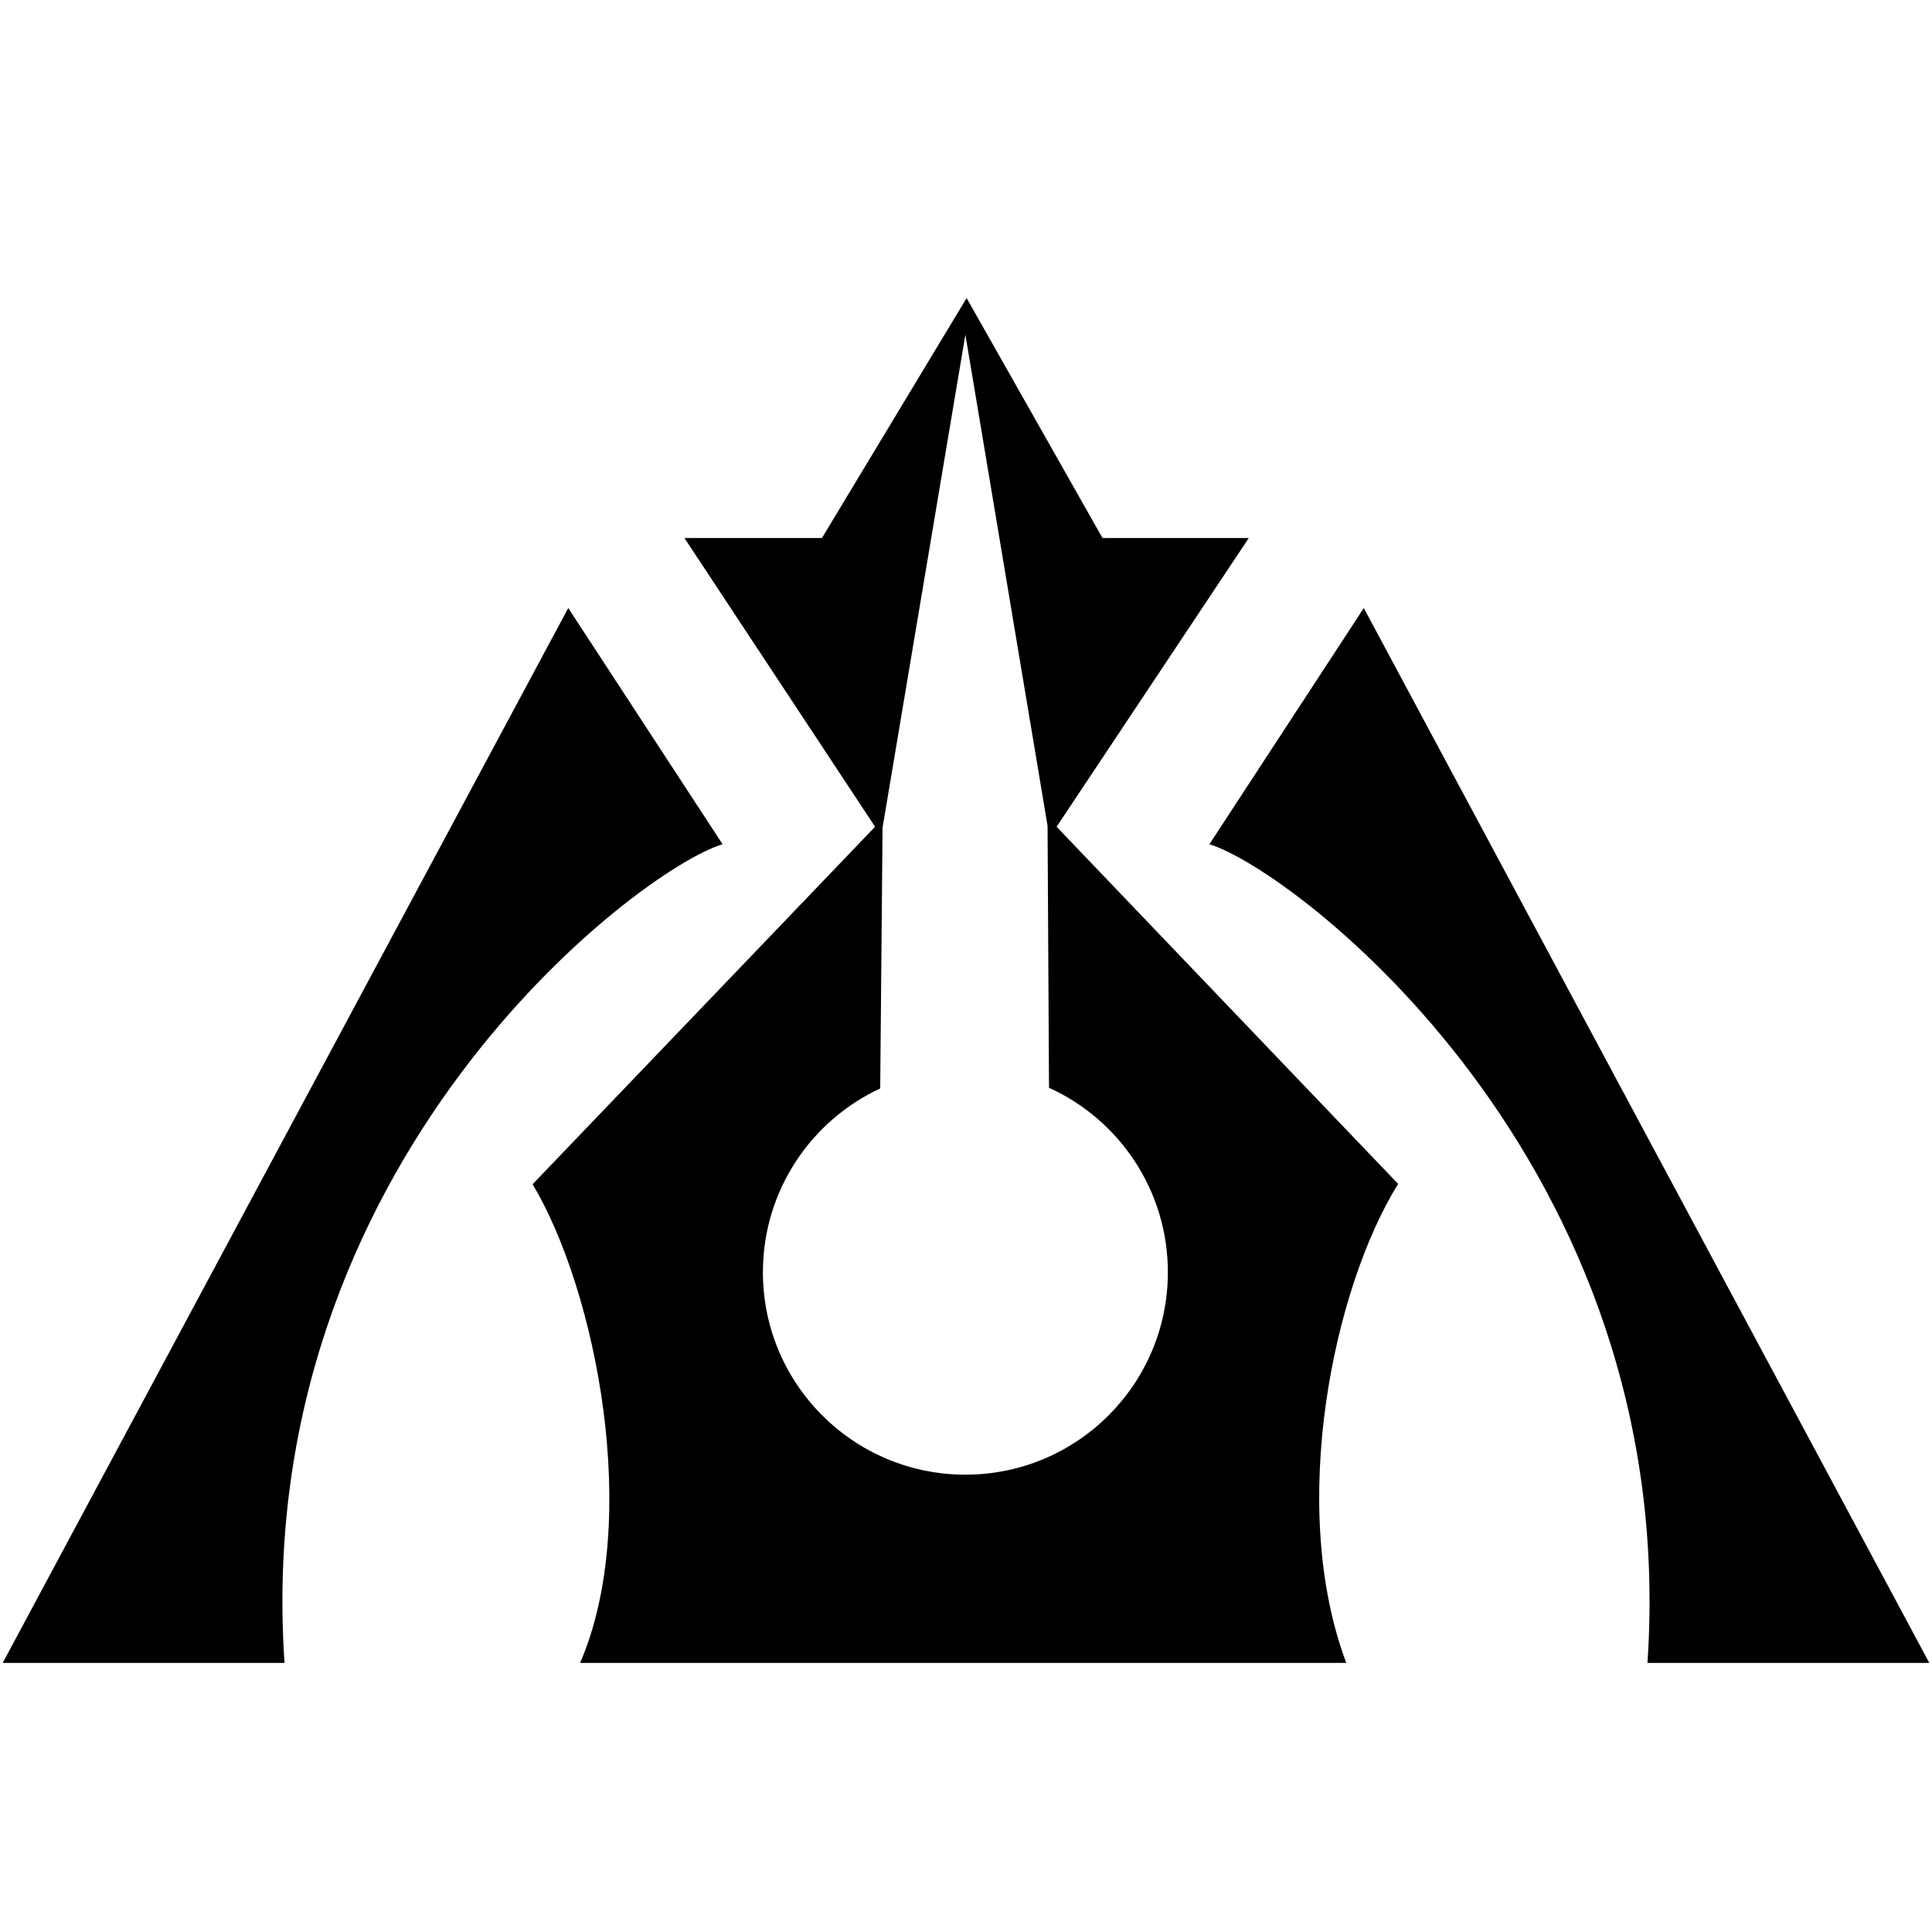
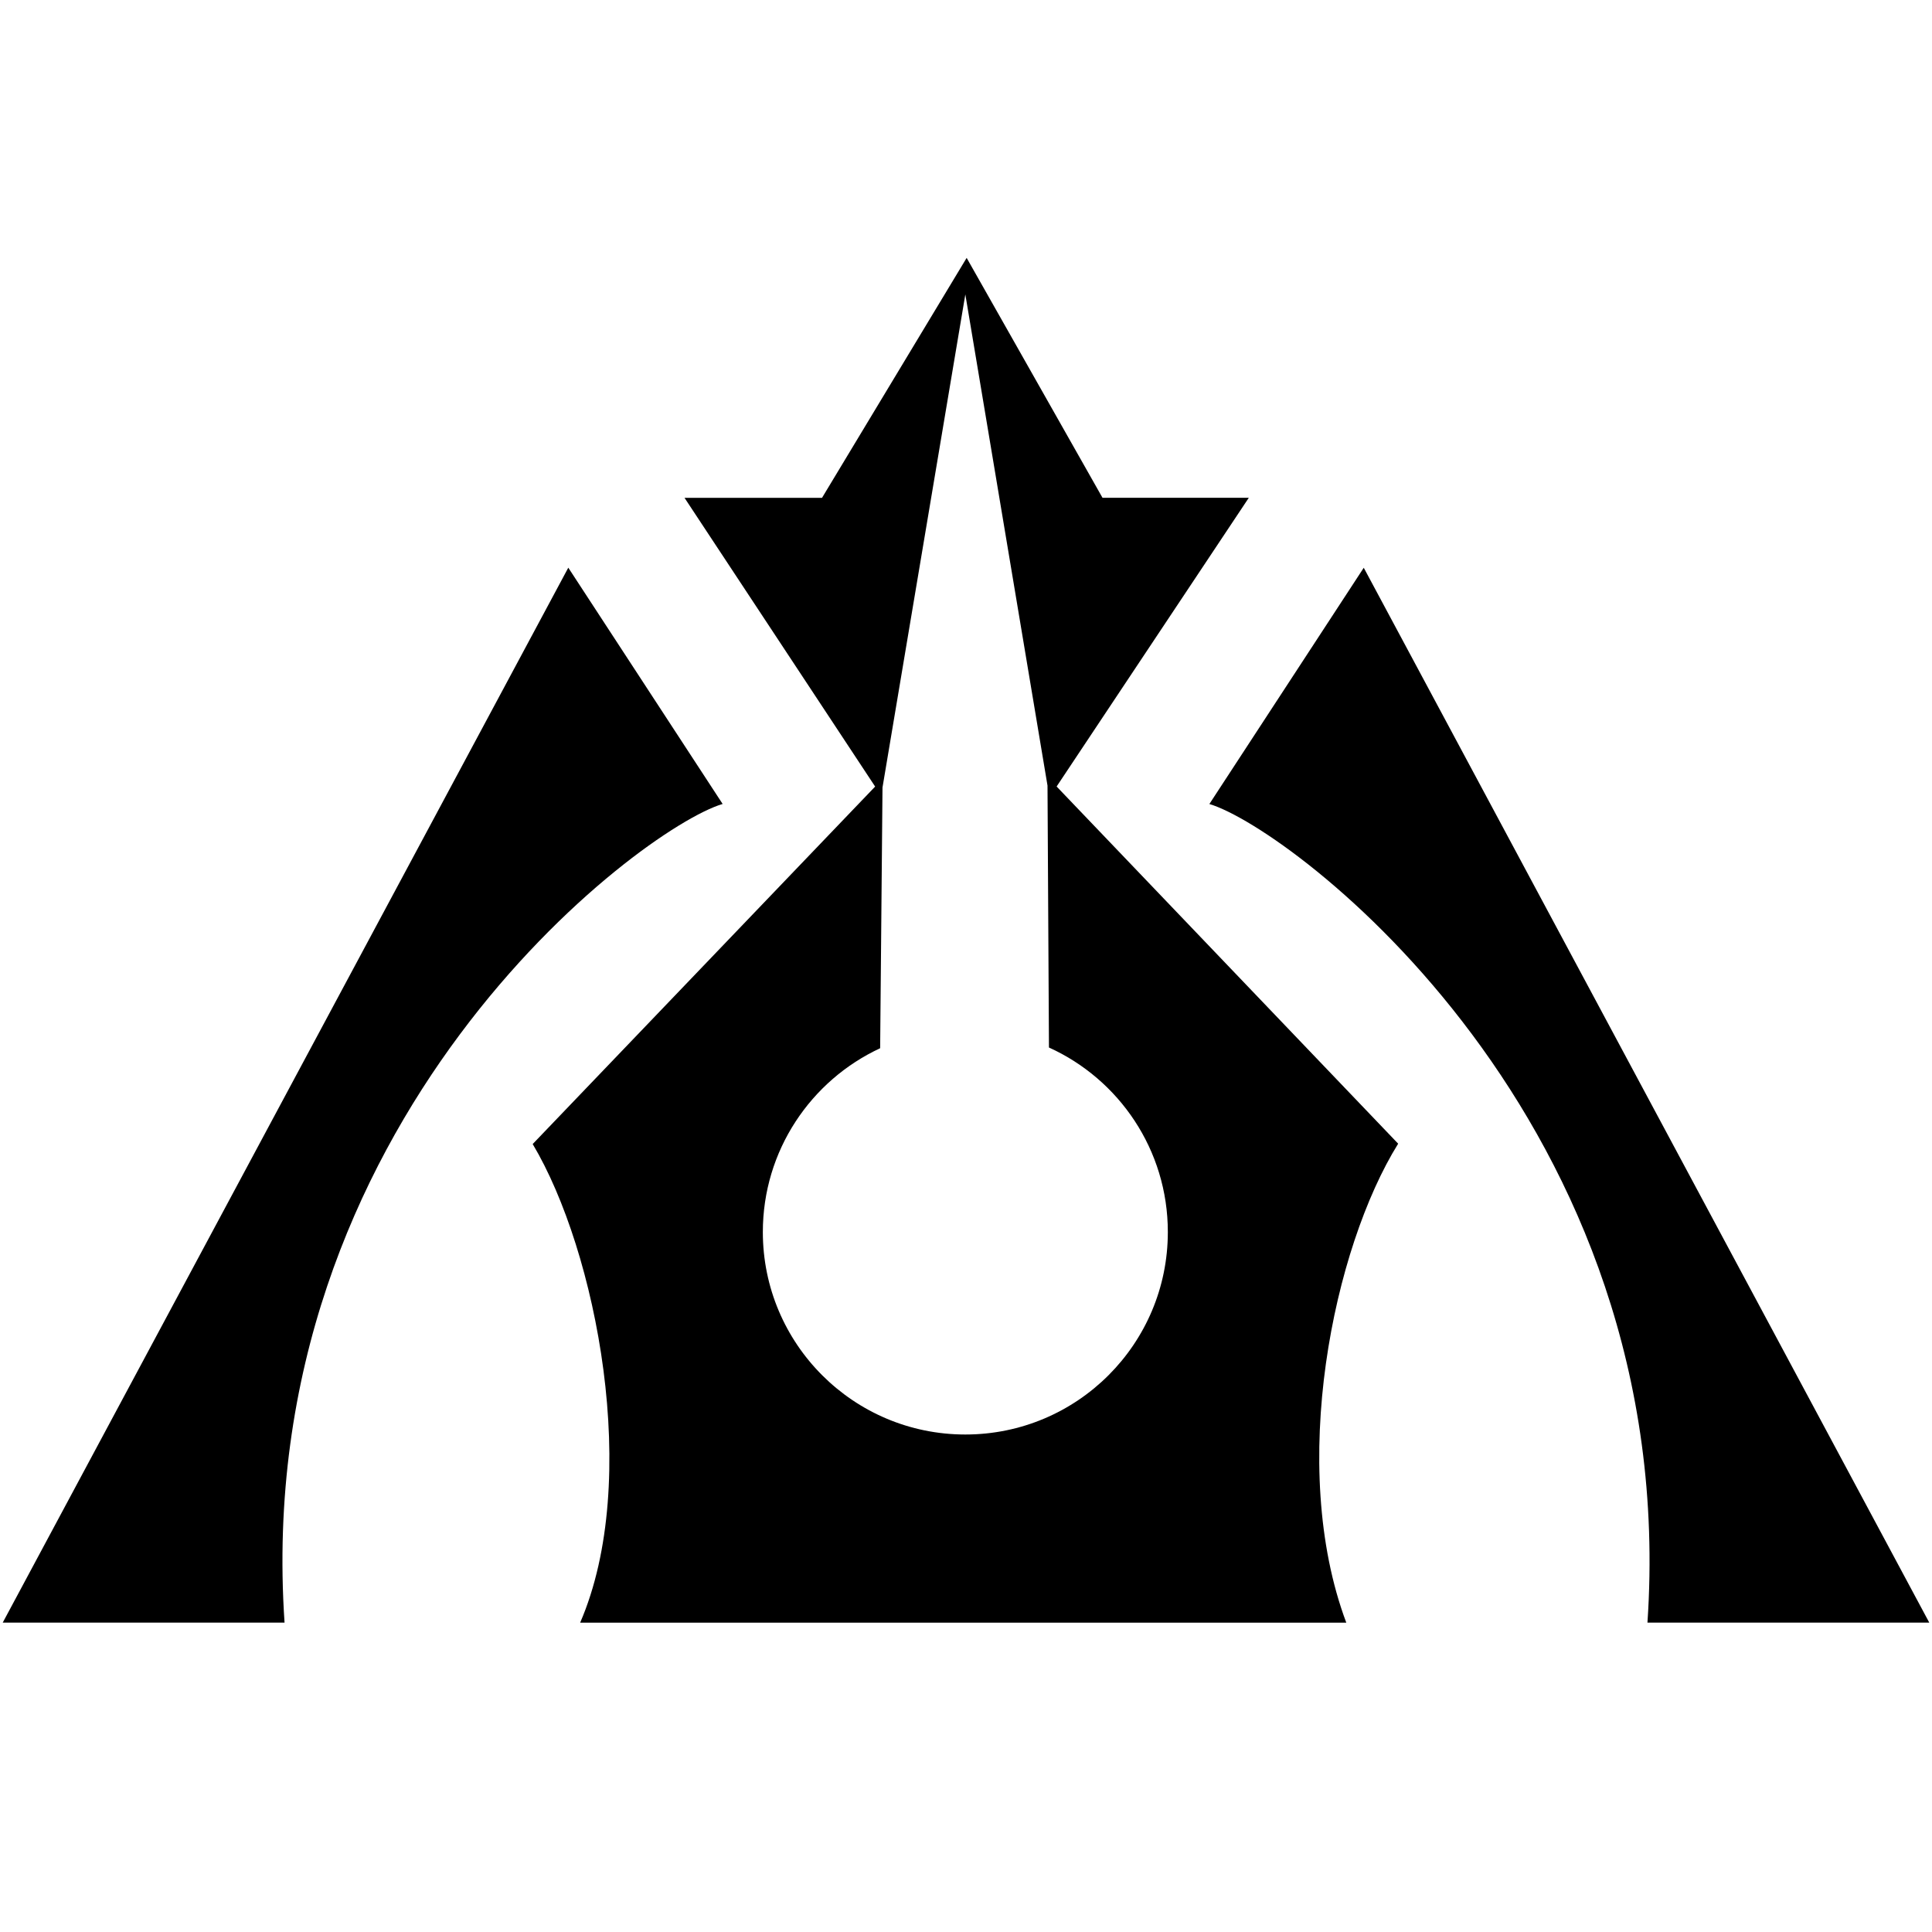
- <svg xmlns="http://www.w3.org/2000/svg" viewBox="0 0 1024 1024">
-   <path d="M512.326 157.986l72.028 127.189h77.522L560.022 438.2l181.014 189.297c-34.302 55.144-58.636 170.894-27.489 253.877H307.463c32.65-75.418 8.668-197.03-25.167-253.71L463.81 438.2 362.774 285.175h72.864l76.687-127.189zm128.676 289.498c43.67 12.993 250.202 167.921 232.183 433.889h149.383l-299.735-559.09-81.831 125.201zM301.184 322.266L1.432 881.373h149.367C132.778 615.389 339.311 460.46 382.982 447.467l-81.799-125.201zm317.807 352.041c0-43.471-25.853-80.913-62.995-97.763l-.768-138.829-43.554-260.357L467.77 438.7l-1.237 138.194c-36.707 17.051-62.174 54.26-62.174 97.396 0 59.269 48.046 107.317 107.315 107.317s107.317-48.031 107.317-107.3z" />
+ <svg xmlns="http://www.w3.org/2000/svg" version="1.1" width="32" height="32" viewBox="0 0 32 32">
+   <path d="M16.010 4.27l2.251 3.975h2.423l-3.183 4.782 5.657 5.916c-1.072 1.723-1.832 5.34-0.859 7.934h-12.69c1.020-2.357 0.271-6.157-0.786-7.928l5.672-5.921-3.157-4.782h2.277l2.396-3.975zM20.031 13.317c1.365 0.406 7.819 5.248 7.256 13.559h4.668l-9.367-17.472-2.557 3.913zM9.412 9.404l-9.367 17.472h4.668c-0.563-8.312 5.891-13.154 7.256-13.56l-2.556-3.913zM19.343 20.405c0-1.358-0.808-2.529-1.969-3.055l-0.024-4.338-1.361-8.136-1.372 8.167-0.039 4.319c-1.147 0.533-1.943 1.696-1.943 3.044 0 1.852 1.501 3.354 3.354 3.354s3.354-1.501 3.354-3.353z" />
</svg>
